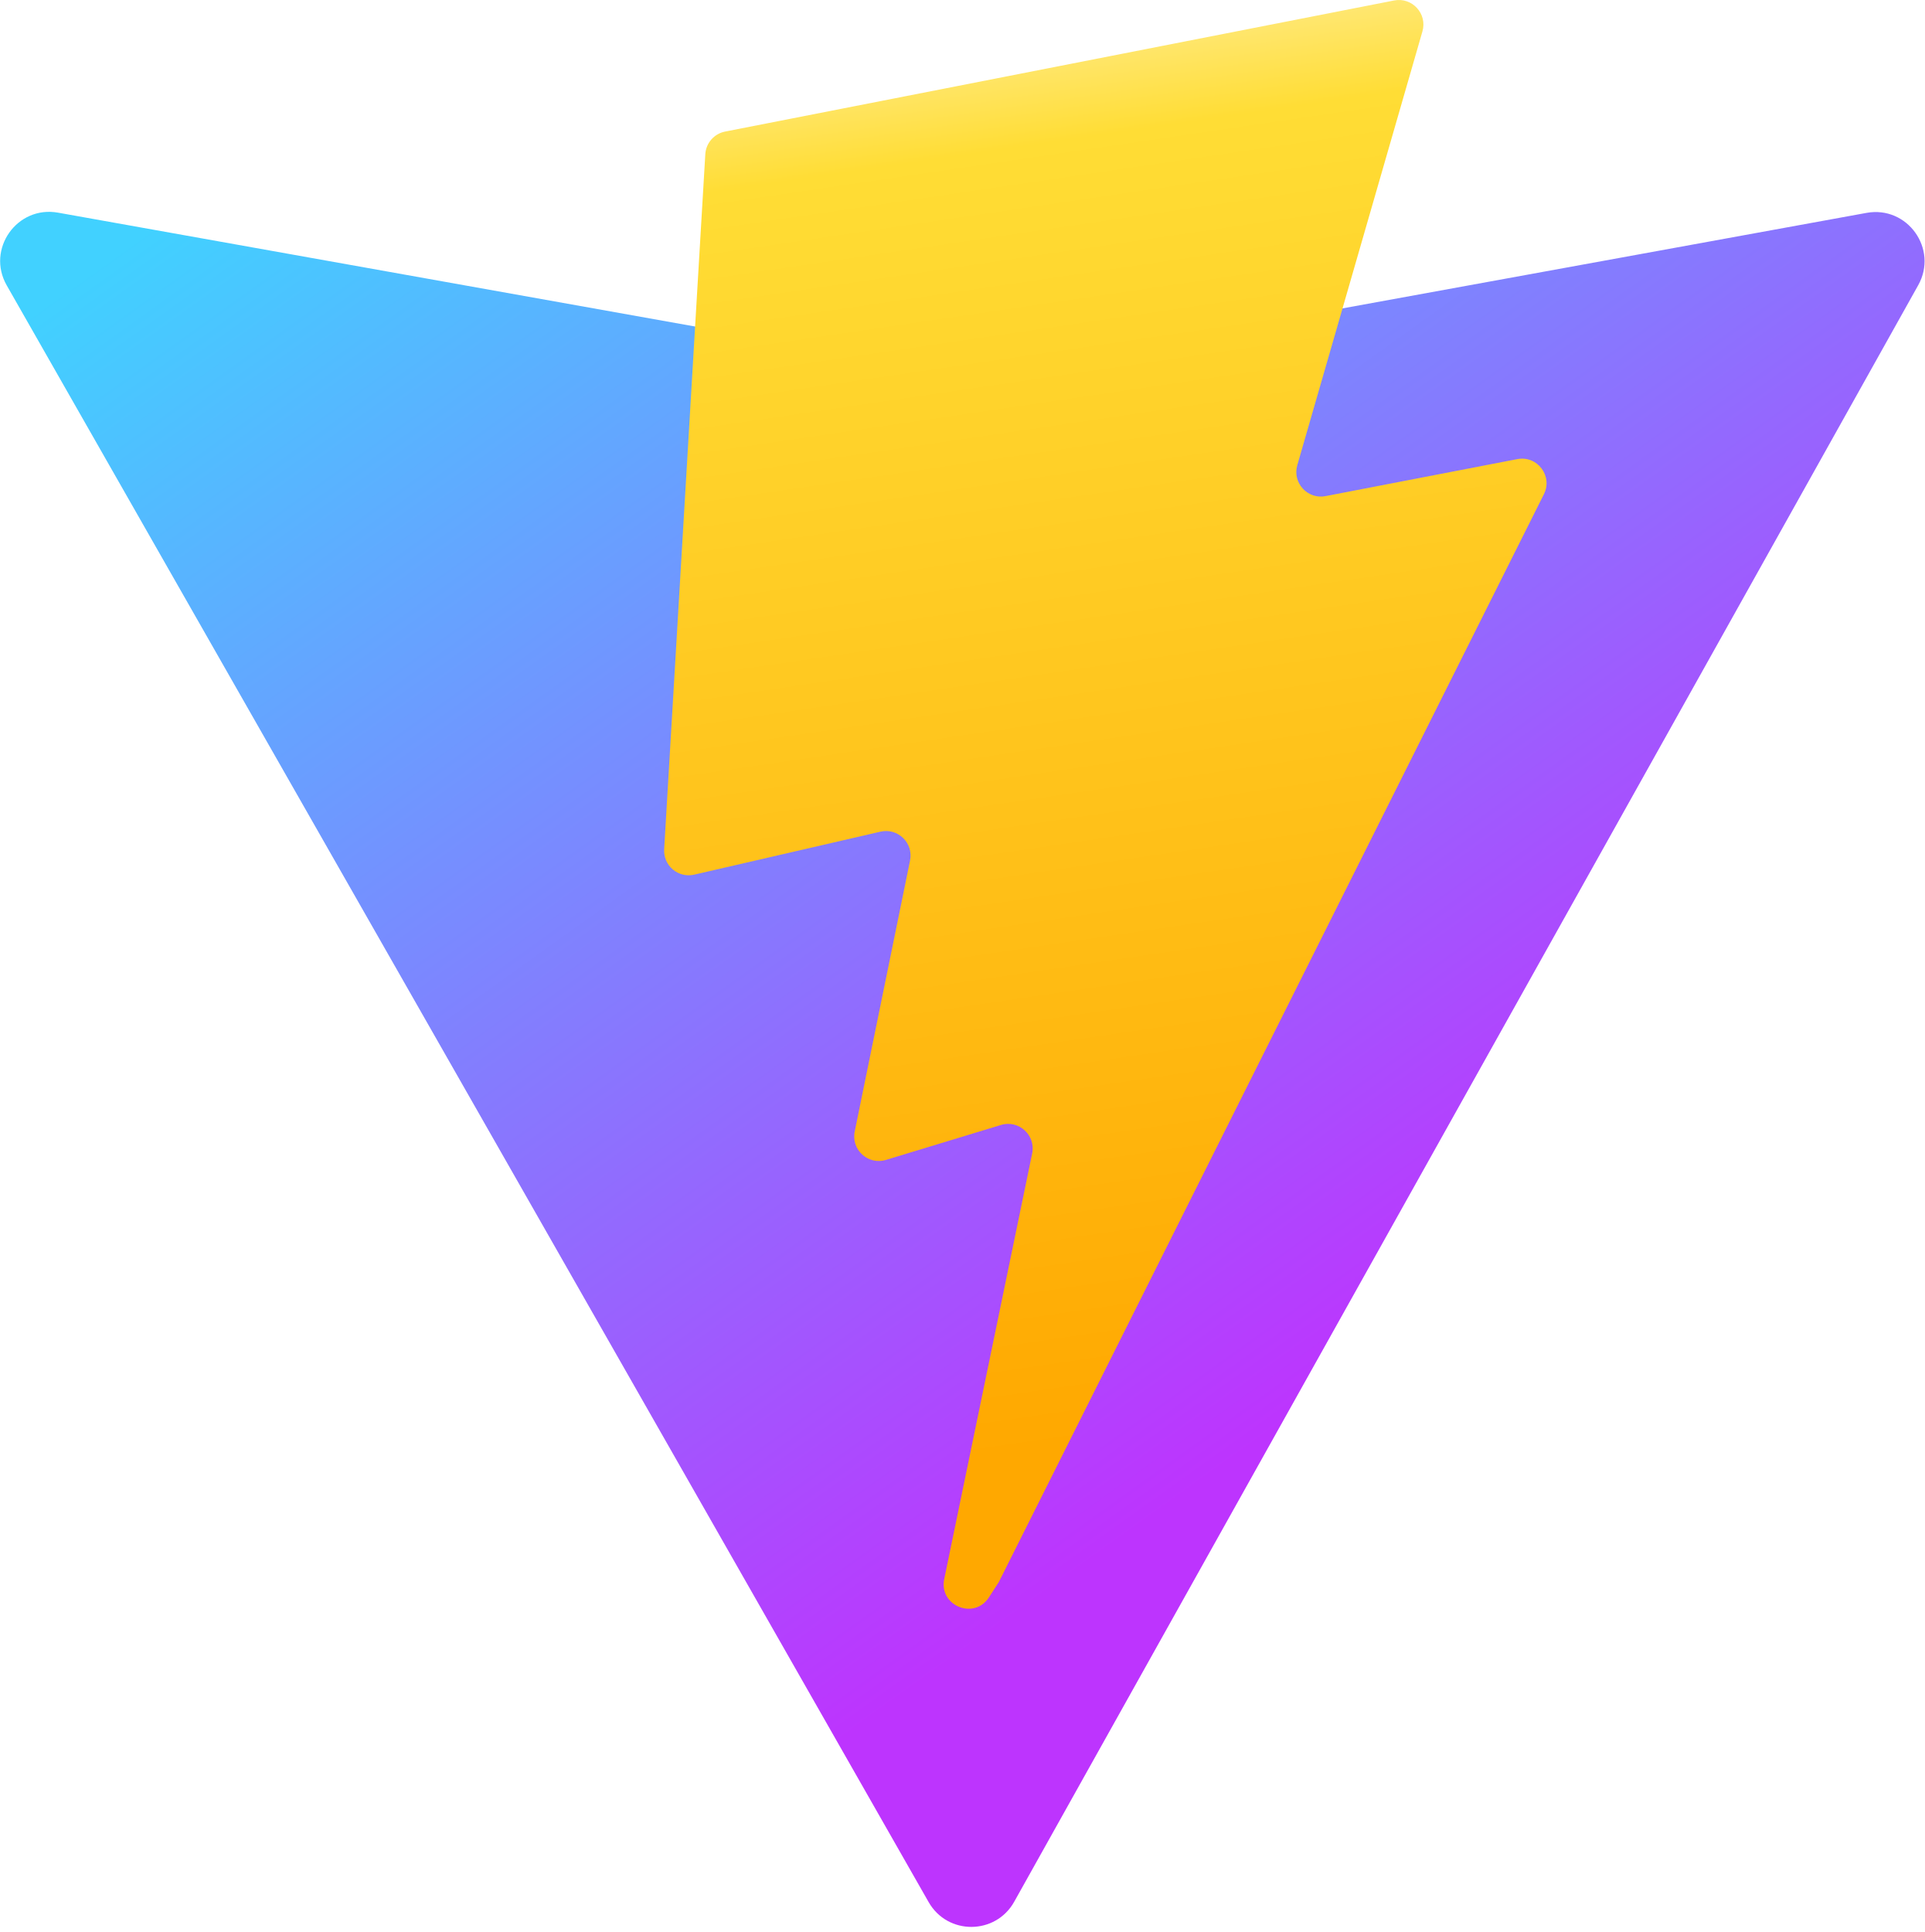
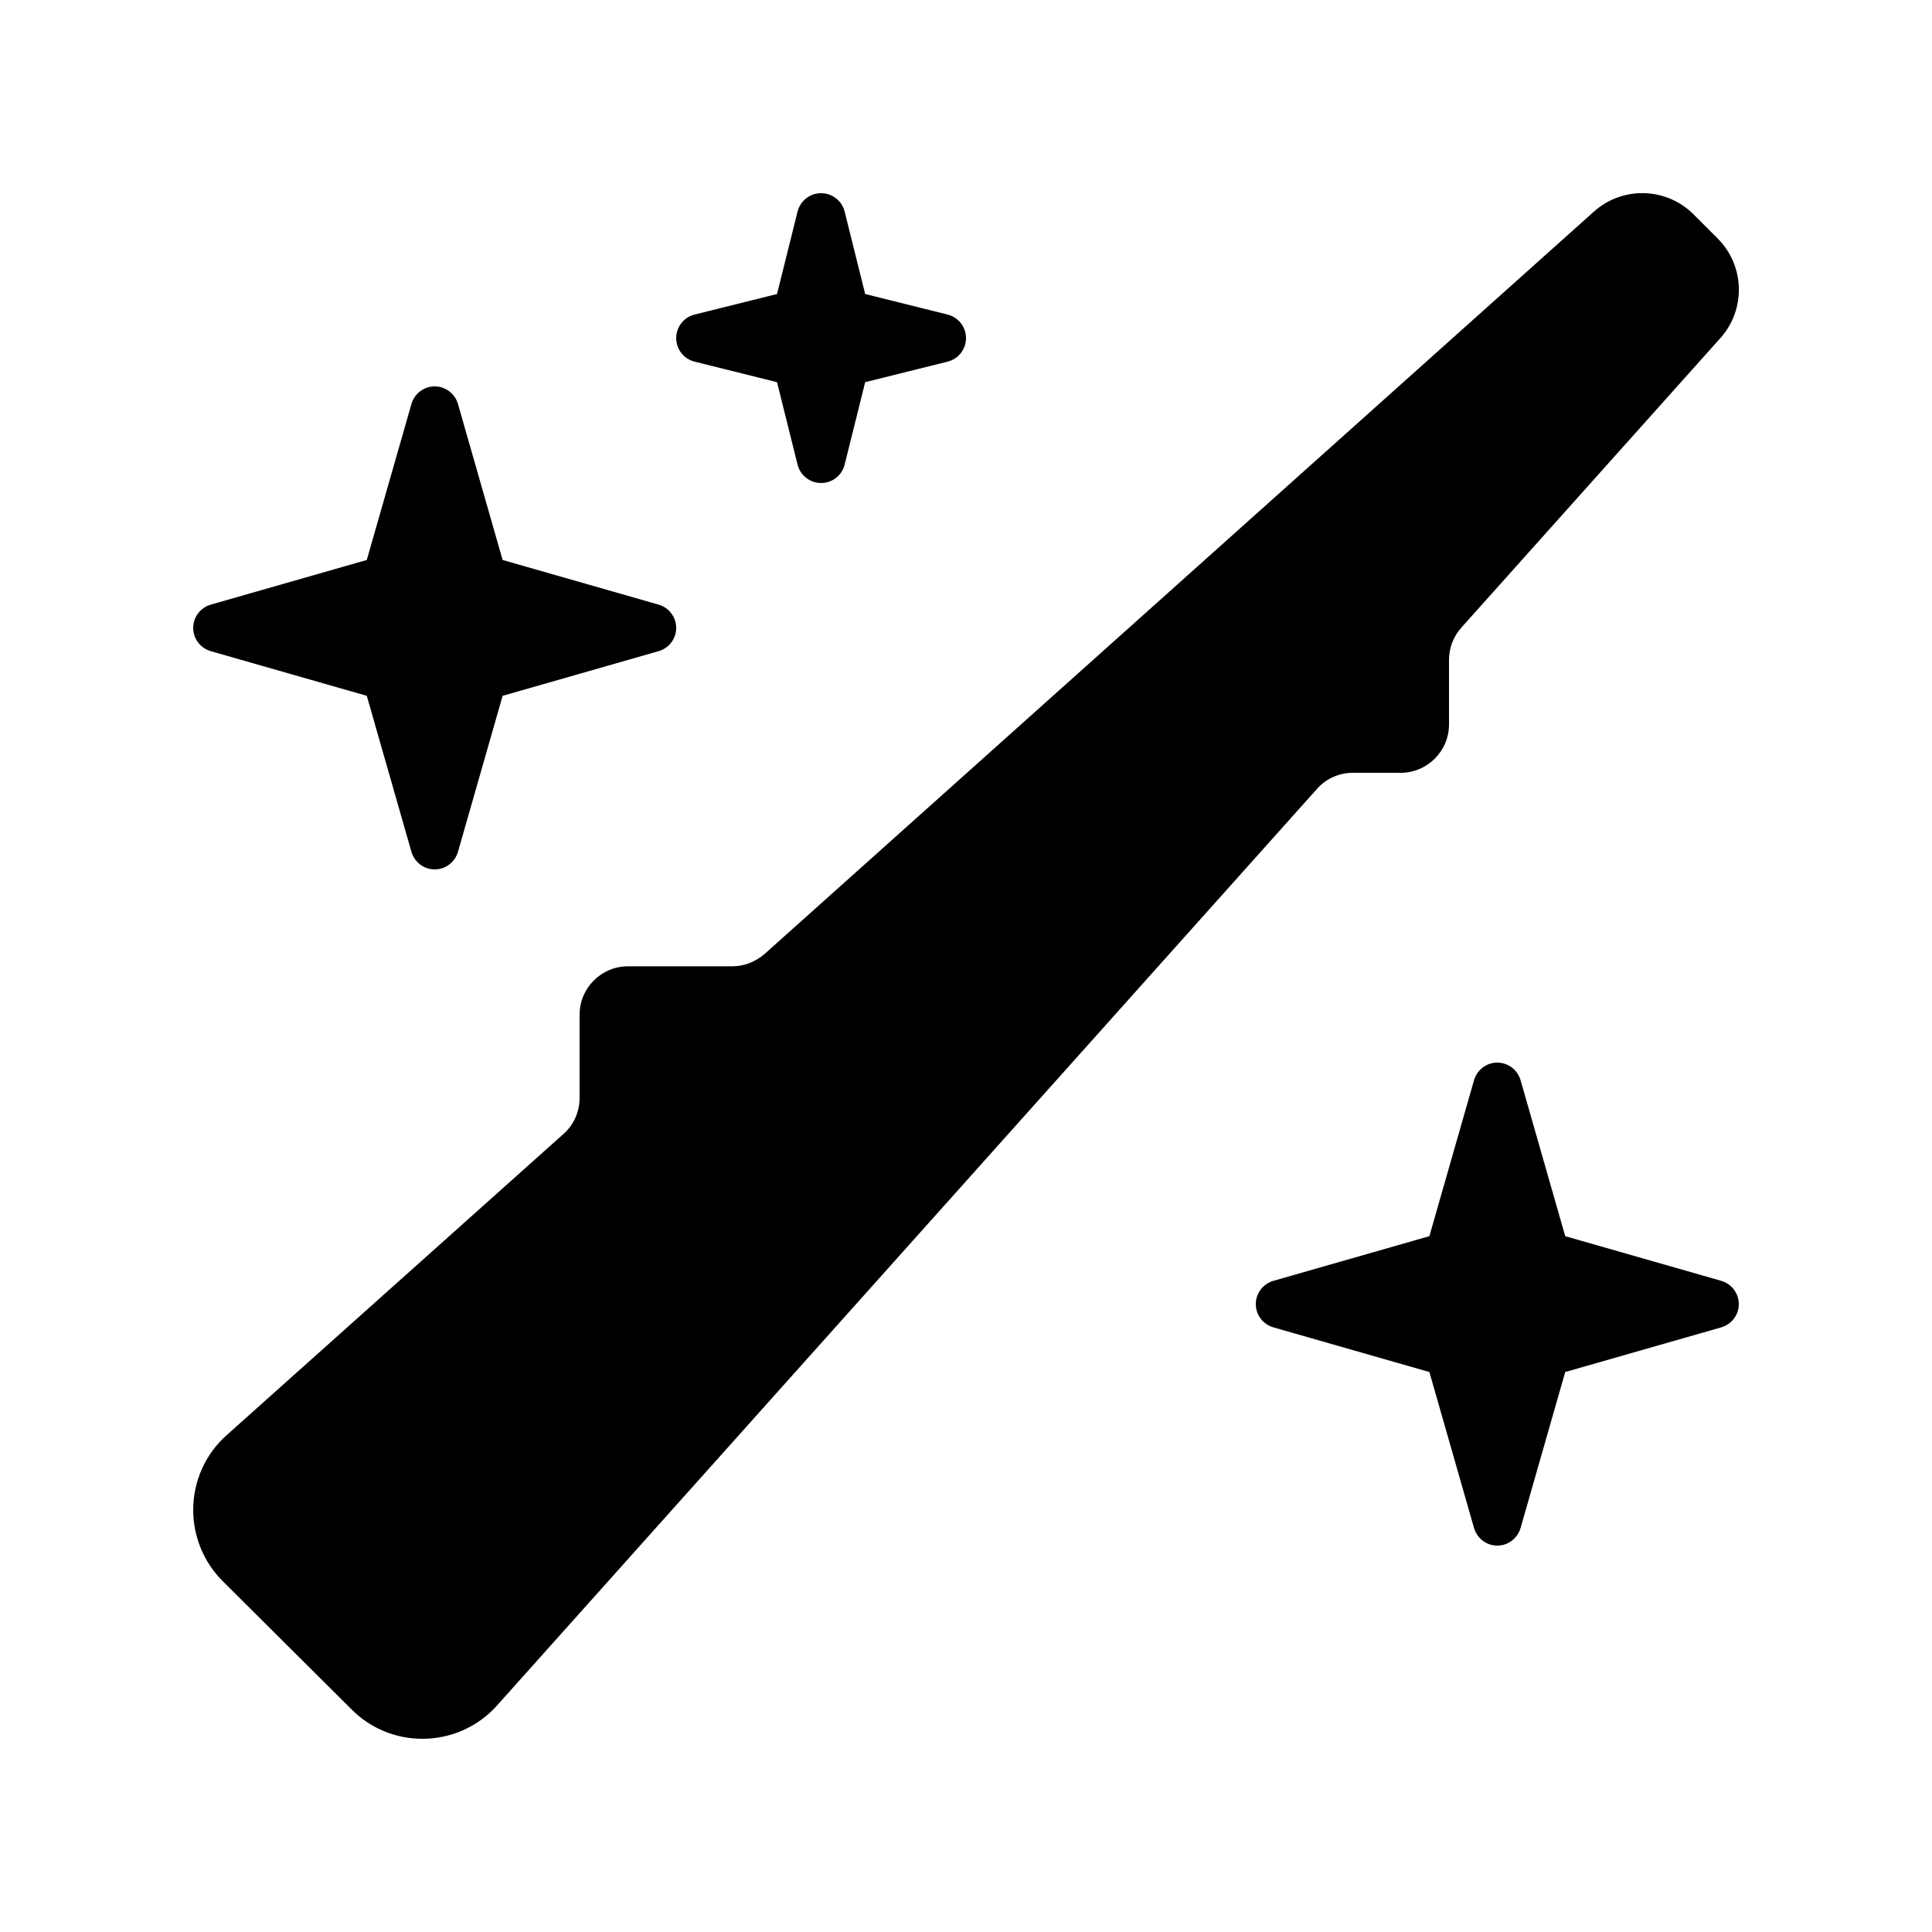
- <svg xmlns="http://www.w3.org/2000/svg" aria-hidden="true" role="img" class="iconify iconify--logos" width="31.88" height="32" preserveAspectRatio="xMidYMid meet" viewBox="0 0 256 257">
-   <defs>
-     <linearGradient id="IconifyId1813088fe1fbc01fb466" x1="-.828%" x2="57.636%" y1="7.652%" y2="78.411%">
-       <stop offset="0%" stop-color="#41D1FF" />
-       <stop offset="100%" stop-color="#BD34FE" />
-     </linearGradient>
-     <linearGradient id="IconifyId1813088fe1fbc01fb467" x1="43.376%" x2="50.316%" y1="2.242%" y2="89.03%">
-       <stop offset="0%" stop-color="#FFEA83" />
-       <stop offset="8.333%" stop-color="#FFDD35" />
-       <stop offset="100%" stop-color="#FFA800" />
-     </linearGradient>
-   </defs>
-   <path fill="url(#IconifyId1813088fe1fbc01fb466)" d="M255.153 37.938L134.897 252.976c-2.483 4.44-8.862 4.466-11.382.048L.875 37.958c-2.746-4.814 1.371-10.646 6.827-9.67l120.385 21.517a6.537 6.537 0 0 0 2.322-.004l117.867-21.483c5.438-.991 9.574 4.796 6.877 9.62Z" />
-   <path fill="url(#IconifyId1813088fe1fbc01fb467)" d="M185.432.063L96.44 17.501a3.268 3.268 0 0 0-2.634 3.014l-5.474 92.456a3.268 3.268 0 0 0 3.997 3.378l24.777-5.718c2.318-.535 4.413 1.507 3.936 3.838l-7.361 36.047c-.495 2.426 1.782 4.5 4.151 3.78l15.304-4.649c2.372-.72 4.652 1.36 4.15 3.788l-11.698 56.621c-.732 3.542 3.979 5.473 5.943 2.437l1.313-2.028l72.516-144.72c1.215-2.423-.88-5.186-3.54-4.672l-25.505 4.922c-2.396.462-4.435-1.77-3.759-4.114l16.646-57.705c.677-2.35-1.37-4.583-3.769-4.113Z" />
+ <svg xmlns="http://www.w3.org/2000/svg" viewBox="0 0 640 640">
+   <path d="M528 70.1C537.5 61.6 552 62 561 71L569 79C578 88 578.4 102.5 569.9 112L484.1 207.9C481.5 210.8 480 214.6 480 218.6L480 240C480 248.8 472.8 256 464 256L448.2 256C443.6 256 439.3 257.9 436.3 261.3L164.7 564.9C158.4 572 149.4 576 139.9 576C131.1 576 122.6 572.5 116.4 566.2L73.7 523.7C67.5 517.5 64 509 64 500.2C64 490.7 68 481.7 75.1 475.4L186.7 375.6C190.1 372.6 192 368.2 192 363.7L192 336.1C192 327.3 199.2 320.1 208 320.1L242.6 320.1C246.5 320.1 250.3 318.6 253.3 316L528 70.1zM496 352C499.6 352 502.7 354.4 503.7 357.8L518.5 409.5L570.2 424.3C573.6 425.3 576 428.4 576 432C576 435.6 573.6 438.7 570.2 439.7L518.5 454.5L503.7 506.2C502.7 509.6 499.6 512 496 512C492.4 512 489.3 509.6 488.3 506.2L473.5 454.5L421.8 439.7C418.4 438.7 416 435.6 416 432C416 428.4 418.4 425.3 421.8 424.3L473.5 409.5L488.3 357.8C489.3 354.4 492.4 352 496 352zM151.7 133.8L166.5 185.5L218.2 200.3C221.6 201.3 224 204.4 224 208C224 211.6 221.6 214.7 218.2 215.7L166.5 230.5L151.7 282.2C150.7 285.6 147.6 288 144 288C140.4 288 137.3 285.6 136.3 282.2L121.5 230.5L69.8 215.7C66.4 214.7 64 211.6 64 208C64 204.4 66.4 201.3 69.8 200.3L121.5 185.5L136.3 133.8C137.3 130.4 140.4 128 144 128C147.6 128 150.7 130.4 151.7 133.8zM272 64C275.7 64 278.9 66.5 279.8 70.1L286.6 97.4L313.9 104.2C317.5 105.1 320 108.3 320 112C320 115.7 317.5 118.9 313.9 119.8L286.6 126.6L279.8 153.9C278.9 157.5 275.7 160 272 160C268.3 160 265.1 157.5 264.2 153.9L257.4 126.6L230.1 119.8C226.5 118.9 224 115.7 224 112C224 108.3 226.5 105.1 230.1 104.2L257.4 97.4L264.2 70.1C265.1 66.5 268.3 64 272 64z" />
</svg>
